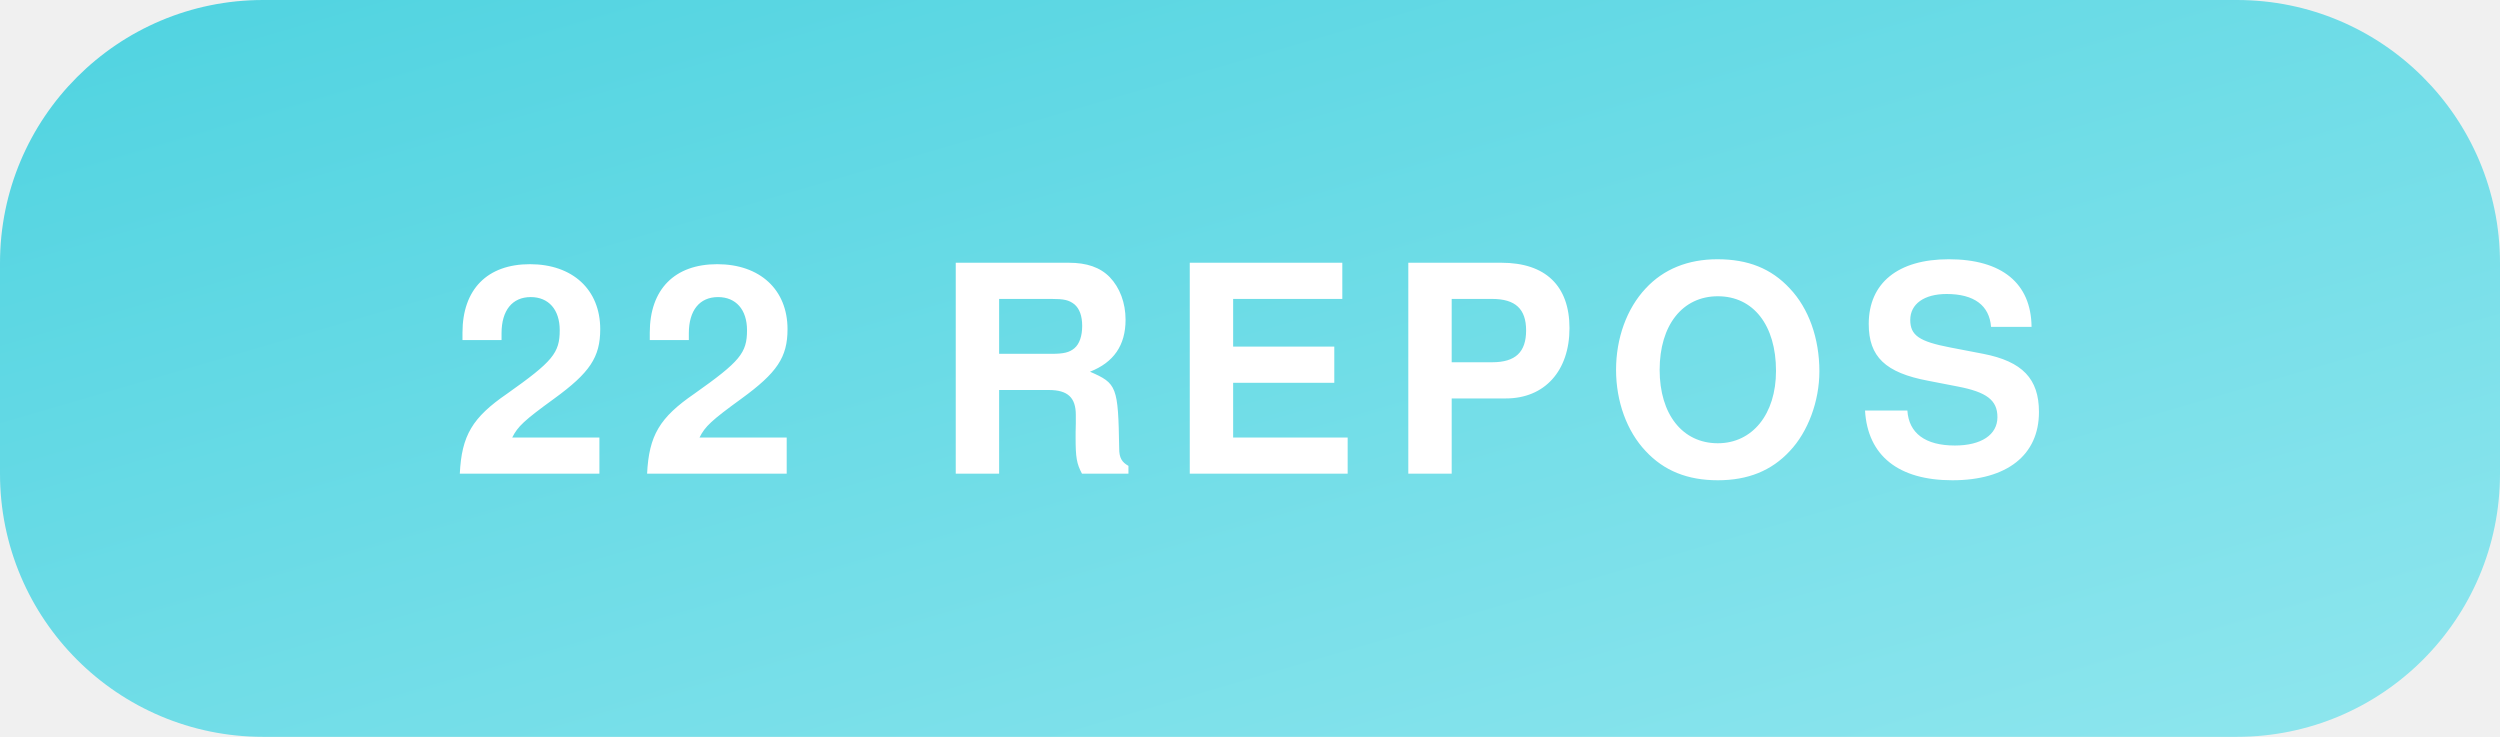
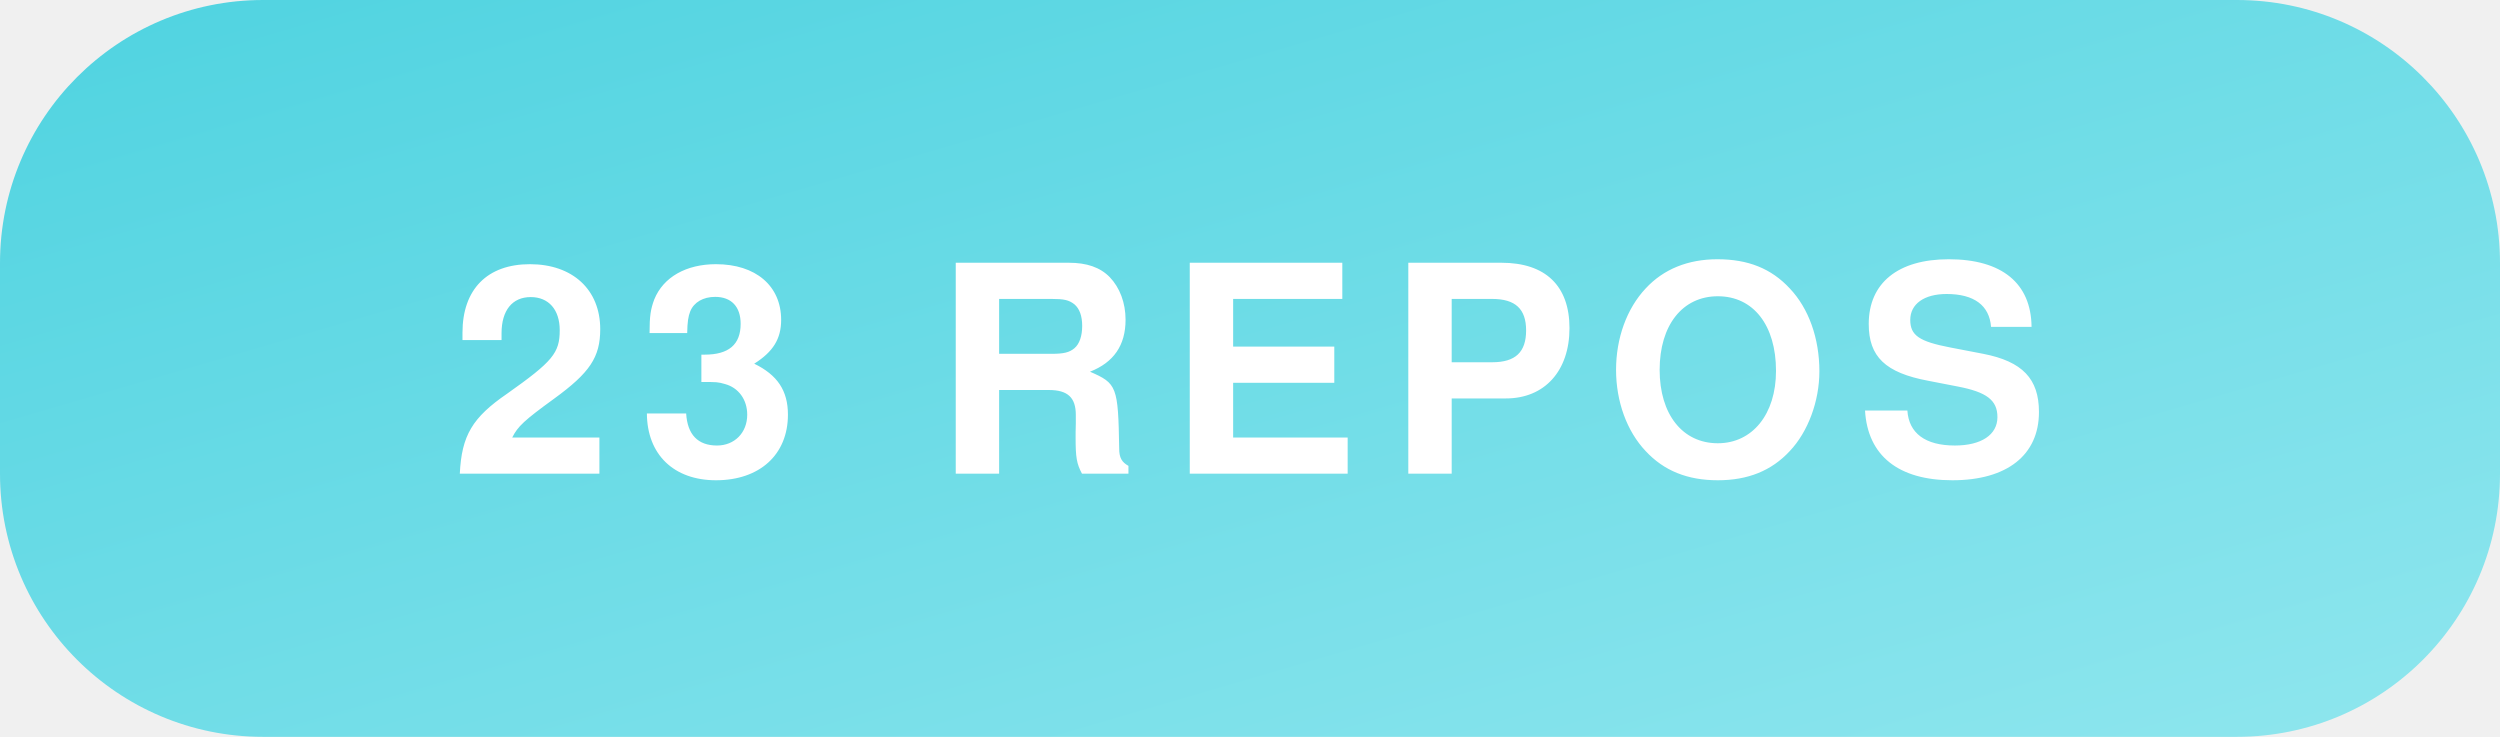
- <svg xmlns="http://www.w3.org/2000/svg" width="190" height="56" viewBox="0 0 190 56" role="img" aria-label="22 repos">
+ <svg xmlns="http://www.w3.org/2000/svg" width="190" height="56" viewBox="0 0 190 56" role="img" aria-label="23 repos">
  <defs>
    <linearGradient id="g" x1="0" y1="0" x2="1" y2="1">
      <stop offset="0" stop-color="#4fd3e0" />
      <stop offset="1" stop-color="#8fe6ee" />
    </linearGradient>
  </defs>
  <rect x="0" y="0" width="190" height="56" rx="20" fill="url(#g)" />
-   <text x="95" y="36" text-anchor="middle" font-family="'Quicksand', 'Nunito', -apple-system, 'Segoe UI', Helvetica, Arial, sans-serif" font-size="22" font-weight="700" letter-spacing="2" fill="#ffffff">22 REPOS</text>
+   <text x="95" y="36" text-anchor="middle" font-family="'Quicksand', 'Nunito', -apple-system, 'Segoe UI', Helvetica, Arial, sans-serif" font-size="22" font-weight="700" letter-spacing="2" fill="#ffffff">23 REPOS</text>
</svg>
